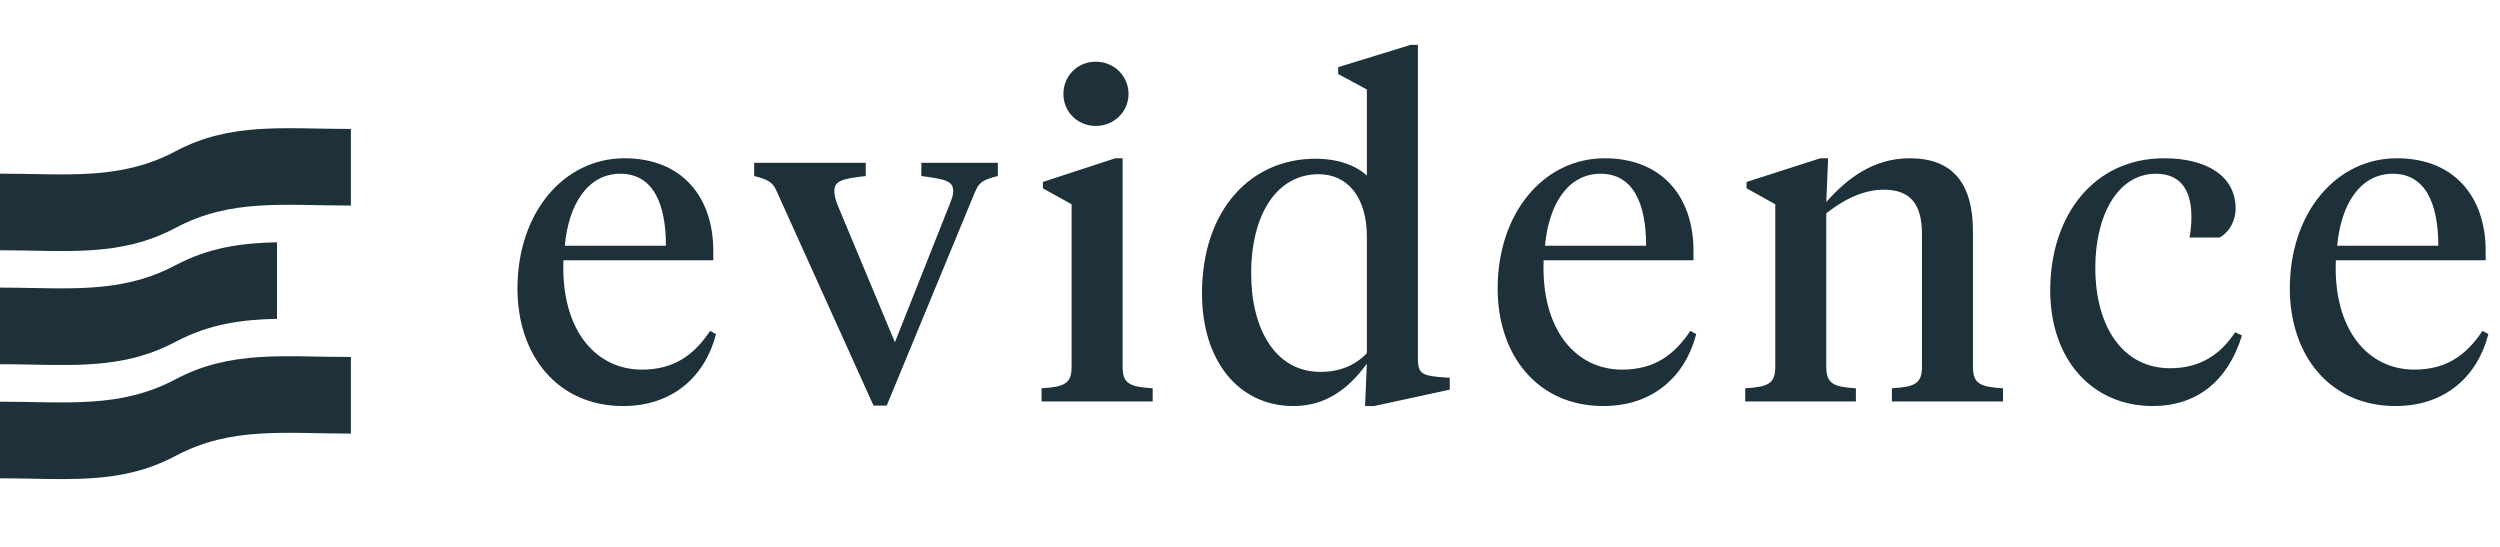
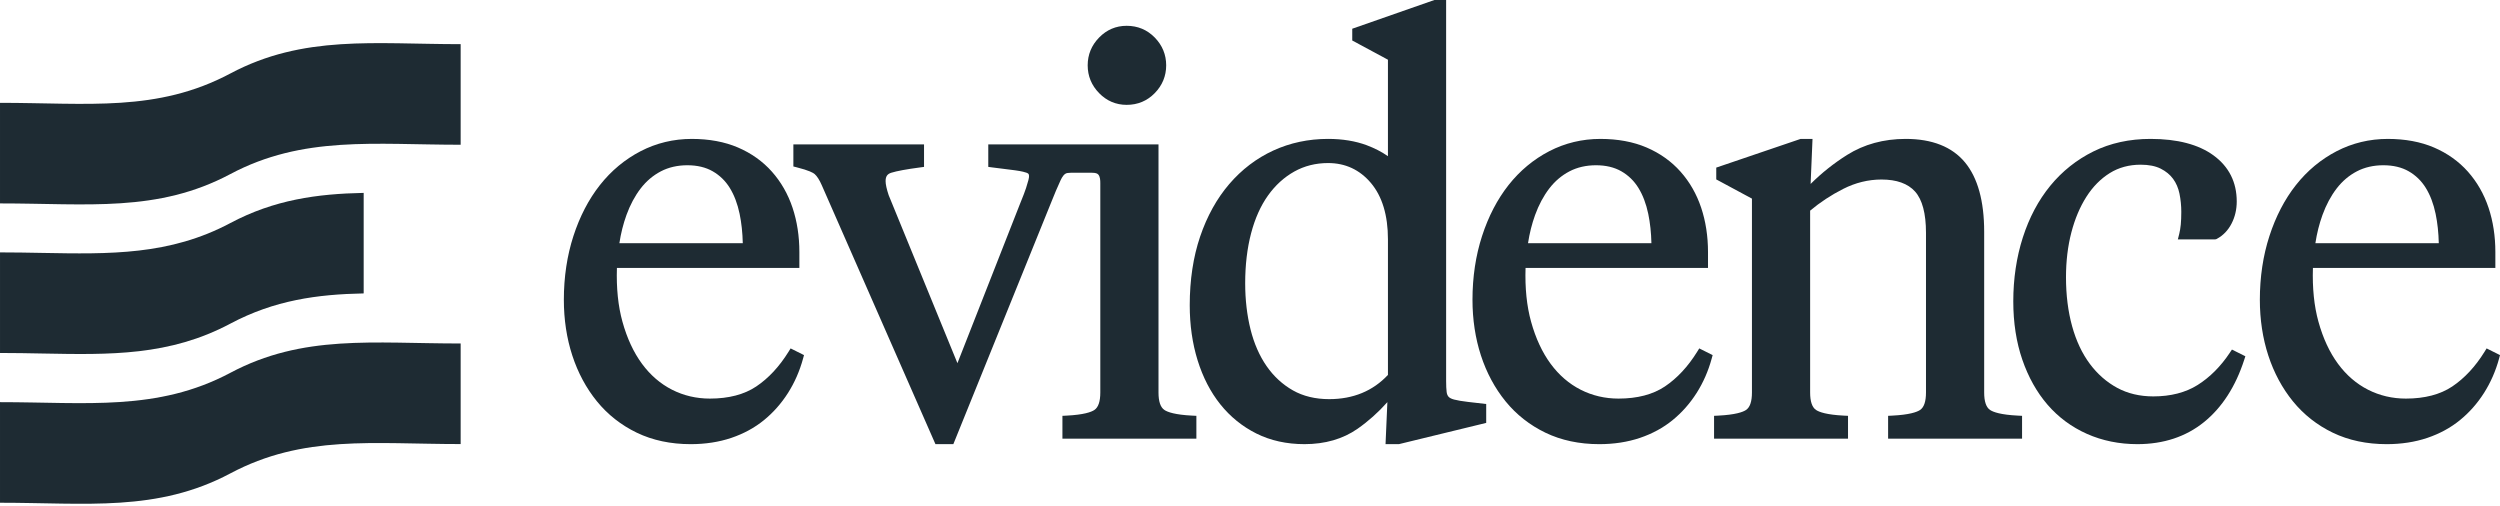
- <svg xmlns="http://www.w3.org/2000/svg" width="741" height="162" viewBox="0 0 741 162" fill="none">
-   <path d="M185.098 46.91C202.378 46.91 211.423 58.655 211.423 74.315V77.15H167.008C166.198 97.805 176.593 109.55 190.228 109.55C199.678 109.55 205.618 105.365 210.478 98.075L212.233 99.02C208.993 111.575 199.408 120.35 184.693 120.35C165.253 120.35 153.373 105.365 153.373 85.52C153.373 62.975 167.143 46.91 185.098 46.91ZM183.883 51.5C174.163 51.5 168.493 60.68 167.413 72.83H197.383C197.383 60.41 193.603 51.5 183.883 51.5ZM295.764 48.26V52.175C290.769 53.39 290.094 54.335 288.879 57.17L262.824 120.215H258.909L230.424 57.17C229.209 54.335 228.399 53.39 223.539 52.175V48.26H256.614V52.175C249.729 52.985 247.299 53.525 247.299 56.63C247.299 57.71 247.569 58.79 248.109 60.41L265.254 101.45L281.589 60.275C282.264 58.52 282.534 57.71 282.534 56.63C282.534 53.525 279.969 53.12 273.084 52.175V48.26H295.764ZM332.744 46.91V108.74C332.744 113.735 334.904 114.68 341.654 115.085V119H308.714V115.085C315.464 114.68 317.624 113.735 317.624 108.74V60.545L309.119 55.82V53.93L330.584 46.91H332.744ZM324.779 37.325C319.244 37.325 315.194 33.005 315.194 27.875C315.194 22.61 319.244 18.29 324.779 18.29C330.314 18.29 334.499 22.61 334.499 27.875C334.499 33.005 330.314 37.325 324.779 37.325ZM390.83 51.635C378.545 51.635 370.85 63.38 370.85 81.065C370.85 97.535 378.005 110.225 391.37 110.225C397.04 110.225 401.63 108.335 405.14 104.69V70.13C405.14 58.52 399.47 51.635 390.83 51.635ZM405.14 26.525L396.635 21.935V19.91L418.1 13.295H420.26V105.365C420.26 109.955 420.53 111.17 426.2 111.71L429.71 111.98V115.49L407.3 120.35H404.6L405.14 107.795C399.74 115.22 392.99 120.35 383.405 120.35C366.935 120.35 356.27 106.715 356.27 87.005C356.27 62.03 370.85 47.045 389.885 47.045C396.5 47.045 401.765 48.935 405.14 52.04V26.525ZM475.627 46.91C492.907 46.91 501.952 58.655 501.952 74.315V77.15H457.537C456.727 97.805 467.122 109.55 480.757 109.55C490.207 109.55 496.147 105.365 501.007 98.075L502.762 99.02C499.522 111.575 489.937 120.35 475.222 120.35C455.782 120.35 443.902 105.365 443.902 85.52C443.902 62.975 457.672 46.91 475.627 46.91ZM474.412 51.5C464.692 51.5 459.022 60.68 457.942 72.83H487.912C487.912 60.41 484.132 51.5 474.412 51.5ZM569.663 108.74V69.32C569.663 60.275 566.018 56.225 558.323 56.225C551.978 56.225 546.038 59.465 541.313 63.245V108.74C541.313 113.735 543.473 114.68 550.088 115.085V119H517.283V115.085C524.033 114.68 526.193 113.735 526.193 108.74V60.545L517.688 55.82V53.93L539.558 46.91H541.853L541.313 59.87C547.388 52.985 555.218 46.91 566.018 46.91C578.573 46.91 584.783 54.065 584.783 68.645V108.74C584.783 113.735 586.943 114.68 593.693 115.085V119H560.753V115.085C567.503 114.68 569.663 113.735 569.663 108.74ZM621.052 79.31C621.052 97.13 629.422 109.145 643.192 109.145C651.967 109.145 658.042 105.23 662.497 98.48L664.522 99.425C660.337 113.06 651.022 120.35 638.062 120.35C620.242 120.35 607.687 106.715 607.687 86.06C607.687 63.65 620.782 46.91 641.437 46.91C654.262 46.91 662.632 52.31 662.632 61.76C662.632 65.675 660.607 68.915 657.907 70.4H648.997C649.267 68.645 649.537 66.755 649.537 64.325C649.537 57.575 647.242 51.5 639.007 51.5C627.802 51.5 621.052 63.65 621.052 79.31ZM710.432 46.91C727.712 46.91 736.757 58.655 736.757 74.315V77.15H692.342C691.532 97.805 701.927 109.55 715.562 109.55C725.012 109.55 730.952 105.365 735.812 98.075L737.567 99.02C734.327 111.575 724.742 120.35 710.027 120.35C690.587 120.35 678.707 105.365 678.707 85.52C678.707 62.975 692.477 46.91 710.432 46.91ZM709.217 51.5C699.497 51.5 693.827 60.68 692.747 72.83H722.717C722.717 60.41 718.937 51.5 709.217 51.5Z" fill="#1E313B" />
-   <path d="M104 60.932C84.183 60.932 68.504 58.774 52 67.555C35.496 76.335 19.444 74.178 0 74.178V51.47C19.444 51.47 35.586 53.58 52 44.847C68.414 36.114 84.183 38.224 104 38.224V60.932Z" fill="#1E313B" />
-   <path d="M104 128.52C84.183 128.52 68.504 126.362 52 135.143C35.496 143.923 19.444 141.766 0 141.766V119.058C19.444 119.058 35.586 121.168 52 112.435C68.414 103.702 84.183 105.812 104 105.812V128.52Z" fill="#1E313B" />
-   <path d="M82.105 71.812C71.614 72.027 61.925 73.343 52 78.624C38.324 85.9 24.836 85.649 9.469 85.363C6.394 85.306 3.243 85.247 0 85.247V107.955C3.282 107.955 6.467 108.016 9.574 108.076C24.875 108.371 38.281 108.63 52 101.332C61.971 96.027 71.642 94.714 82.105 94.507V71.812Z" fill="#1E313B" />
+ <svg xmlns="http://www.w3.org/2000/svg" width="1024" height="207" viewBox="0 0 1024 207" fill="none">
+   <path d="M322.974 144.099C319.223 150.152 314.786 154.925 309.782 158.285C304.86 161.589 298.464 163.264 290.77 163.264C285.231 163.264 280.02 162.043 275.277 159.634C270.534 157.23 266.398 153.666 262.981 149.039C259.528 144.363 256.826 138.545 254.947 131.748C253.18 125.367 252.422 117.967 252.691 109.739H327.423V103.219C327.423 96.76 326.484 90.668 324.634 85.111C322.766 79.507 319.92 74.531 316.176 70.319C312.419 66.091 307.741 62.76 302.272 60.416C296.823 58.081 290.457 56.898 283.349 56.898C275.896 56.898 268.846 58.592 262.393 61.934C255.97 65.266 250.365 69.93 245.732 75.797C241.12 81.641 237.464 88.677 234.864 96.707C232.268 104.713 230.953 113.487 230.953 122.784C230.953 130.887 232.118 138.564 234.414 145.605C236.721 152.68 240.119 159.004 244.512 164.398C248.933 169.829 254.436 174.154 260.868 177.25C267.308 180.353 274.72 181.927 282.899 181.927C288.909 181.927 294.512 181.063 299.553 179.358C304.605 177.649 309.107 175.199 312.932 172.077C316.736 168.973 320.042 165.235 322.756 160.968C325.466 156.71 327.544 151.967 328.933 146.871L329.321 145.45L323.837 142.707L322.974 144.101V144.099ZM256.589 88.09C258.094 83.939 260.048 80.279 262.397 77.215C264.7 74.215 267.489 71.849 270.687 70.181C273.857 68.525 277.512 67.686 281.549 67.686C285.56 67.686 289.044 68.514 291.903 70.15C294.773 71.788 297.131 74.079 298.911 76.954C300.74 79.915 302.1 83.502 302.952 87.618C303.716 91.309 304.149 95.343 304.245 99.624H253.698C254.312 95.576 255.283 91.701 256.59 88.091L256.589 88.09Z" fill="#1E2B33" />
+   <path d="M461.48 42.949C466.012 42.949 469.888 41.327 472.999 38.132C476.097 34.953 477.669 31.126 477.669 26.759C477.669 22.392 476.098 18.57 472.999 15.386C469.884 12.19 466.008 10.57 461.48 10.57C457.097 10.57 453.296 12.191 450.184 15.387C447.087 18.568 445.515 22.394 445.515 26.759C445.515 31.124 447.086 34.955 450.184 38.131C453.293 41.328 457.094 42.949 461.48 42.949Z" fill="#1E2B33" />
+   <path d="M476.967 167.938C475.344 166.877 474.521 164.472 474.521 160.786V59.143H404.798V68.359L406.36 68.568C408.088 68.795 409.718 68.995 411.293 69.187C414.695 69.602 417.383 69.93 419.017 70.331C421.385 70.913 421.411 71.181 421.496 72.068C421.557 72.701 421.155 74.333 420.302 76.918L420.211 77.189C419.701 78.745 419.068 80.321 418.445 81.869L417.751 83.602L392.167 148.762L363.997 79.937C363.175 77.475 362.742 75.494 362.742 74.208C362.742 72.273 363.419 71.272 365.08 70.752C367.352 70.041 371.336 69.307 376.922 68.569L378.483 68.361V59.144H324.965V68.185L326.324 68.53C331.435 69.81 333.124 70.808 333.674 71.287C334.666 72.157 335.645 73.685 336.584 75.83L383.158 181.924H390.489L430.789 82.344C431.93 79.518 433.11 76.596 434.406 73.86C435.067 72.461 435.924 71.009 437.268 70.858C438.133 70.76 439.048 70.747 439.824 70.747L441.666 70.756L444.351 70.742C445.327 70.742 446.301 70.748 447.278 70.762C448.738 70.783 449.45 70.994 449.904 71.545C450.598 72.383 450.686 73.815 450.686 74.969V160.788C450.686 164.47 449.861 166.878 448.234 167.943C446.936 168.795 443.912 169.885 436.877 170.238L435.169 170.321V179.677H490.037V170.321L488.33 170.238C481.29 169.886 478.265 168.795 476.966 167.941L476.967 167.938Z" fill="#1E2B33" />
+   <path d="M595.601 163.659C594.543 163.383 593.759 162.985 593.332 162.508C592.909 162.039 592.644 161.385 592.544 160.564C592.403 159.453 592.332 157.94 592.332 156.065V0H587.53L553.881 11.767V16.59L568.499 24.46V63.976C565.959 62.203 563.039 60.695 559.791 59.479C555.182 57.763 549.864 56.893 543.984 56.893C535.964 56.893 528.409 58.5 521.531 61.668C514.656 64.836 508.586 69.456 503.491 75.4C498.414 81.322 494.404 88.557 491.572 96.905C488.748 105.22 487.317 114.684 487.317 125.03C487.317 133.13 488.404 140.724 490.547 147.601C492.702 154.536 495.834 160.599 499.854 165.62C503.894 170.673 508.863 174.696 514.622 177.574C520.398 180.461 527.024 181.924 534.316 181.924C542.74 181.924 550.047 179.811 556.033 175.642C560.436 172.572 564.542 168.903 568.268 164.71L567.517 181.925H572.984L608.749 173.219V165.482L601.314 164.624C598.88 164.34 596.958 164.016 595.6 163.659H595.601ZM568.5 153.567C562.343 160.15 554.248 163.488 544.435 163.488C538.778 163.488 533.779 162.281 529.579 159.9C525.336 157.495 521.714 154.158 518.812 149.981C515.876 145.756 513.658 140.696 512.222 134.941C510.766 129.125 510.028 122.765 510.028 116.037C510.028 108.572 510.84 101.689 512.443 95.578C514.025 89.529 516.354 84.317 519.365 80.087C522.346 75.901 525.969 72.598 530.135 70.269C534.264 67.958 538.923 66.786 543.987 66.786C551.044 66.786 556.938 69.523 561.505 74.922C566.148 80.405 568.502 88.185 568.502 98.047V153.567H568.5Z" fill="#1E2B33" />
+   <path d="M695.15 144.099C691.4 150.152 686.962 154.925 681.959 158.285C677.036 161.588 670.639 163.264 662.946 163.264C657.407 163.264 652.196 162.043 647.454 159.634C642.711 157.23 638.574 153.666 635.157 149.039C631.704 144.363 629.002 138.545 627.123 131.748C625.356 125.367 624.598 117.967 624.867 109.739H699.599V103.219C699.599 96.76 698.66 90.668 696.81 85.111C694.942 79.507 692.096 74.531 688.352 70.319C684.594 66.091 679.917 62.76 674.448 60.416C668.999 58.081 662.633 56.898 655.525 56.898C648.072 56.898 641.022 58.592 634.57 61.934C628.146 65.266 622.541 69.93 617.908 75.797C613.298 81.639 609.641 88.674 607.04 96.707C604.444 104.713 603.129 113.487 603.129 122.784C603.129 130.883 604.294 138.561 606.59 145.605C608.897 152.678 612.294 159.002 616.688 164.398C621.109 169.829 626.612 174.154 633.044 177.25C639.484 180.353 646.896 181.927 655.075 181.927C661.086 181.927 666.689 181.063 671.729 179.358C676.781 177.649 681.283 175.199 685.107 172.077C688.912 168.973 692.218 165.235 694.932 160.968C697.642 156.71 699.72 151.967 701.109 146.871L701.497 145.45L696.015 142.707L695.15 144.101V144.099ZM628.767 88.09C630.271 83.939 632.225 80.281 634.574 77.216C636.879 74.213 639.668 71.847 642.864 70.181C646.034 68.525 649.689 67.686 653.726 67.686C657.737 67.686 661.221 68.514 664.08 70.15C666.95 71.788 669.308 74.079 671.088 76.954C672.917 79.915 674.277 83.502 675.129 87.618C675.893 91.309 676.326 95.343 676.422 99.624H625.875C626.489 95.576 627.46 91.701 628.768 88.091L628.767 88.09Z" fill="#1E2B33" />
+   <path d="M815.163 167.94C813.54 166.879 812.717 164.473 812.717 160.788V94.897C812.717 82.382 810.082 72.843 804.885 66.543C799.602 60.141 791.419 56.894 780.561 56.894C771.563 56.894 763.486 59.106 756.553 63.468C751.15 66.867 746.14 70.855 741.629 75.344L742.406 56.894H737.537L702.979 68.649V73.484L717.597 81.353V160.787C717.597 164.469 716.772 166.876 715.146 167.942C713.847 168.794 710.823 169.884 703.787 170.236L702.08 170.322V179.675H756.948V170.322L755.241 170.236C748.203 169.885 745.177 168.794 743.877 167.94C742.254 166.879 741.431 164.474 741.431 160.788V86.283C745.5 82.863 750.046 79.871 754.953 77.386C759.994 74.828 765.281 73.531 770.668 73.531C776.849 73.531 781.469 75.185 784.398 78.446C787.375 81.766 788.885 87.452 788.885 95.347V160.788C788.885 164.471 788.061 166.878 786.435 167.943C785.136 168.795 782.112 169.885 775.076 170.237L773.37 170.323V179.676H828.237V170.323L826.53 170.237C819.492 169.886 816.466 168.795 815.166 167.941L815.163 167.94Z" fill="#1E2B33" />
+   <path d="M913.326 144.499C909.585 150.11 905.152 154.549 900.148 157.692C895.215 160.792 889.105 162.364 881.99 162.364C876.471 162.364 871.5 161.188 867.215 158.869C862.894 156.532 859.117 153.222 855.993 149.032C852.841 144.809 850.405 139.637 848.751 133.659C847.078 127.628 846.23 120.866 846.23 113.562C846.23 106.996 846.968 100.831 848.422 95.235C849.863 89.675 851.944 84.741 854.606 80.571C857.221 76.471 860.437 73.217 864.162 70.899C867.821 68.616 872.078 67.459 876.815 67.459C880.113 67.459 882.869 68.001 885.005 69.07C887.13 70.134 888.842 71.539 890.094 73.244C891.357 74.977 892.236 77.012 892.707 79.292C893.205 81.716 893.458 84.242 893.458 86.801C893.458 88.816 893.385 90.572 893.243 92.018C893.099 93.433 892.888 94.709 892.613 95.81L892.053 98.044H907.372L907.798 97.952L908.02 97.834C910.586 96.465 912.617 94.355 914.055 91.56C915.457 88.836 916.167 85.798 916.167 82.53C916.167 74.612 912.968 68.261 906.658 63.65C900.523 59.167 891.844 56.894 880.862 56.894C872.228 56.894 864.356 58.621 857.464 62.027C850.597 65.422 844.647 70.159 839.779 76.108C834.934 82.031 831.156 89.152 828.551 97.272C825.957 105.353 824.642 114.163 824.642 123.457C824.642 132.166 825.886 140.193 828.339 147.316C830.796 154.466 834.277 160.68 838.685 165.783C843.112 170.909 848.544 174.926 854.832 177.722C861.109 180.509 868.051 181.923 875.464 181.923C886.183 181.923 895.379 178.876 902.794 172.865C910.156 166.897 915.684 158.329 919.226 147.398L919.703 145.928L914.203 143.178L913.322 144.497L913.326 144.499Z" fill="#1E2B33" />
+   <path d="M1018.52 142.705L1017.66 144.099C1013.91 150.153 1009.47 154.926 1004.47 158.285C999.542 161.588 993.145 163.264 985.452 163.264C979.913 163.264 974.702 162.043 969.96 159.634C965.216 157.229 961.079 153.665 957.664 149.039C954.21 144.361 951.507 138.544 949.629 131.748C947.863 125.369 947.105 117.969 947.374 109.739H1022.1V103.219C1022.1 96.757 1021.17 90.665 1019.32 85.111C1017.45 79.508 1014.6 74.531 1010.86 70.319C1007.1 66.091 1002.42 62.76 996.955 60.416C991.506 58.081 985.14 56.898 978.032 56.898C970.578 56.898 963.527 58.592 957.077 61.934C950.655 65.264 945.049 69.927 940.414 75.797C935.803 81.639 932.147 88.675 929.547 96.707C926.951 104.71 925.636 113.484 925.636 122.784C925.636 130.886 926.8 138.563 929.096 145.606C931.404 152.681 934.803 159.004 939.195 164.398C943.618 169.831 949.121 174.156 955.55 177.25C961.99 180.353 969.402 181.927 977.581 181.927C983.592 181.927 989.195 181.063 994.235 179.358C999.286 177.65 1003.79 175.2 1007.61 172.077C1011.42 168.973 1014.73 165.235 1017.44 160.968C1020.15 156.71 1022.23 151.967 1023.62 146.87L1024 145.449L1018.52 142.707V142.705ZM951.273 88.09C952.779 83.936 954.733 80.278 957.081 77.215C959.385 74.213 962.174 71.847 965.37 70.181C968.54 68.525 972.195 67.686 976.232 67.686C980.243 67.686 983.727 68.514 986.586 70.15C989.456 71.788 991.814 74.079 993.594 76.954C995.424 79.918 996.784 83.504 997.635 87.618C998.4 91.314 998.833 95.347 998.928 99.624H948.381C948.995 95.576 949.966 91.701 951.274 88.091L951.273 88.09Z" fill="#1E2B33" />
+   <path d="M0.002 42.122C35.954 42.122 64.4 46.036 94.343 30.106C124.286 14.176 153.409 18.09 188.684 18.09V59.288C153.409 59.288 124.122 55.46 94.343 71.304C64.564 87.148 35.954 83.32 0.002 83.32V42.122Z" fill="#1E2B33" />
+   <path d="M188.685 181.891C152.733 181.891 124.287 177.977 94.344 193.907C64.401 209.837 35.278 205.923 0.002 205.923V164.725C35.277 164.725 64.564 168.553 94.343 152.709C124.122 136.865 152.732 140.693 188.684 140.693L188.685 181.891Z" fill="#1E2B33" />
+   <path d="M148.962 79.006C129.929 79.396 112.35 81.785 94.344 91.365C69.532 104.567 45.061 104.111 17.183 103.591C11.603 103.487 5.886 103.381 0.003 103.381V144.579C5.957 144.579 11.735 144.69 17.372 144.799C45.132 145.334 69.455 145.804 94.344 132.563C112.435 122.939 129.979 120.558 148.962 120.181V79.007V79.006Z" fill="#1E2B33" />
</svg>
